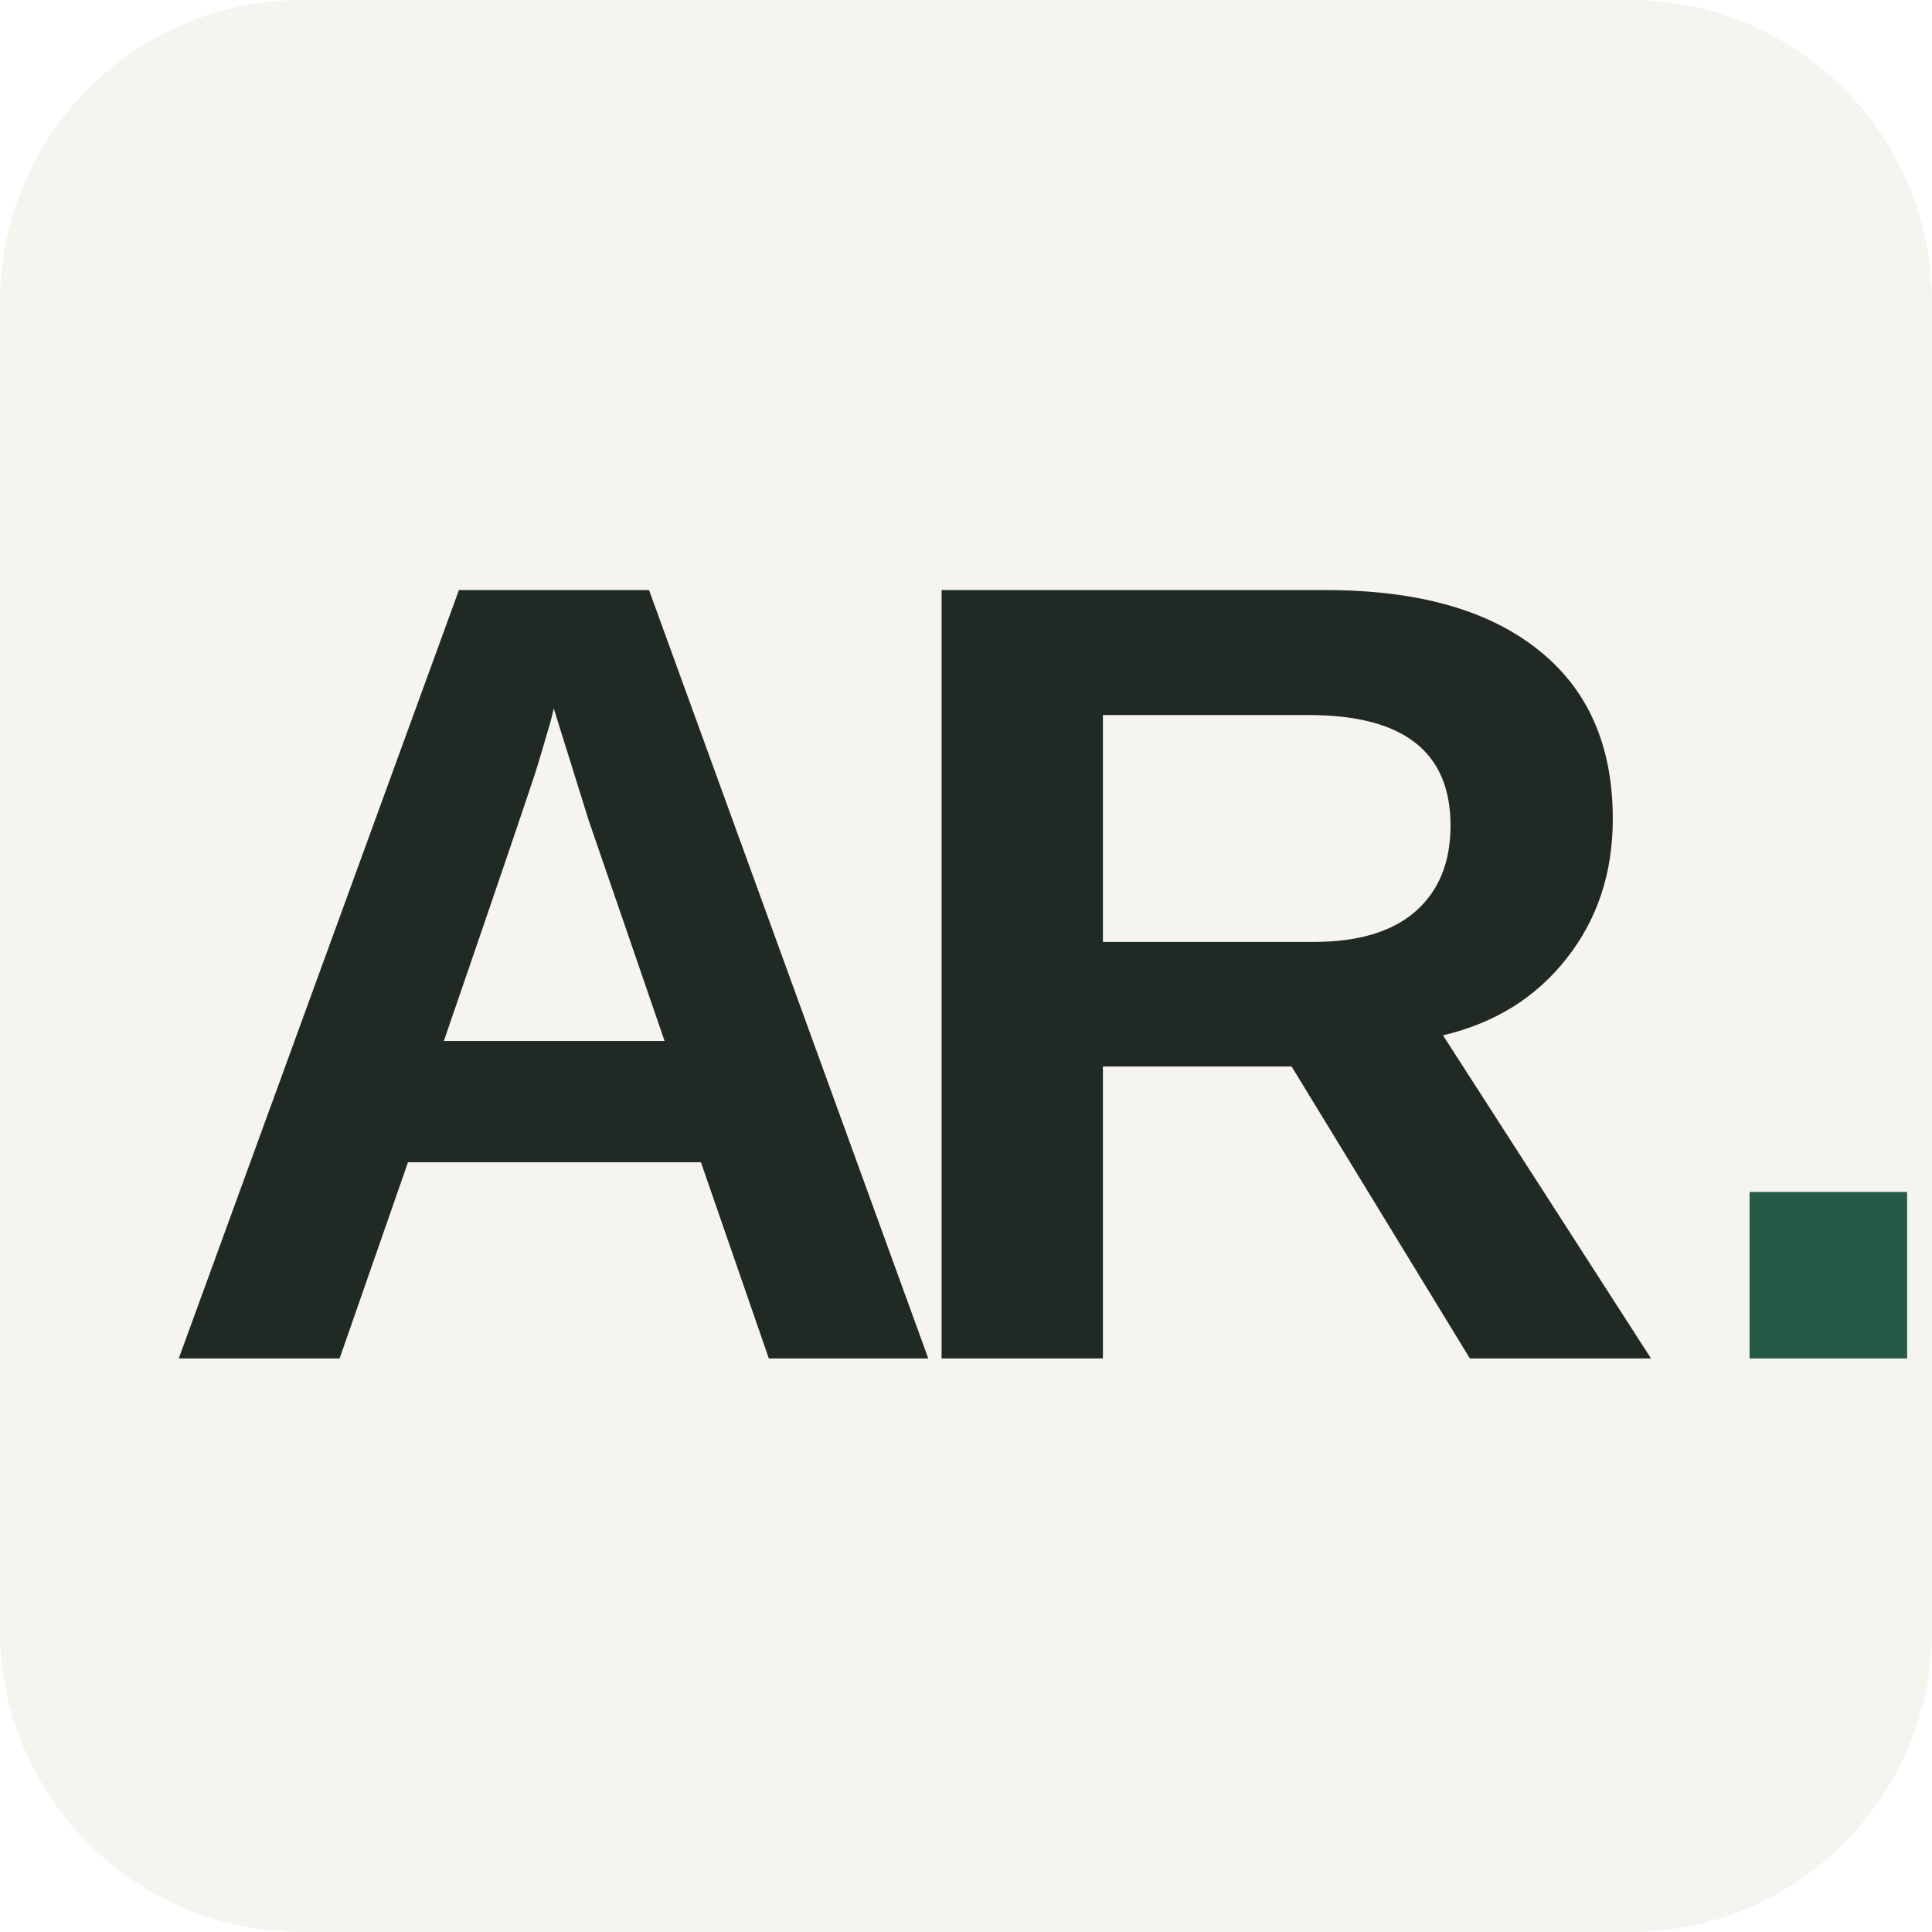
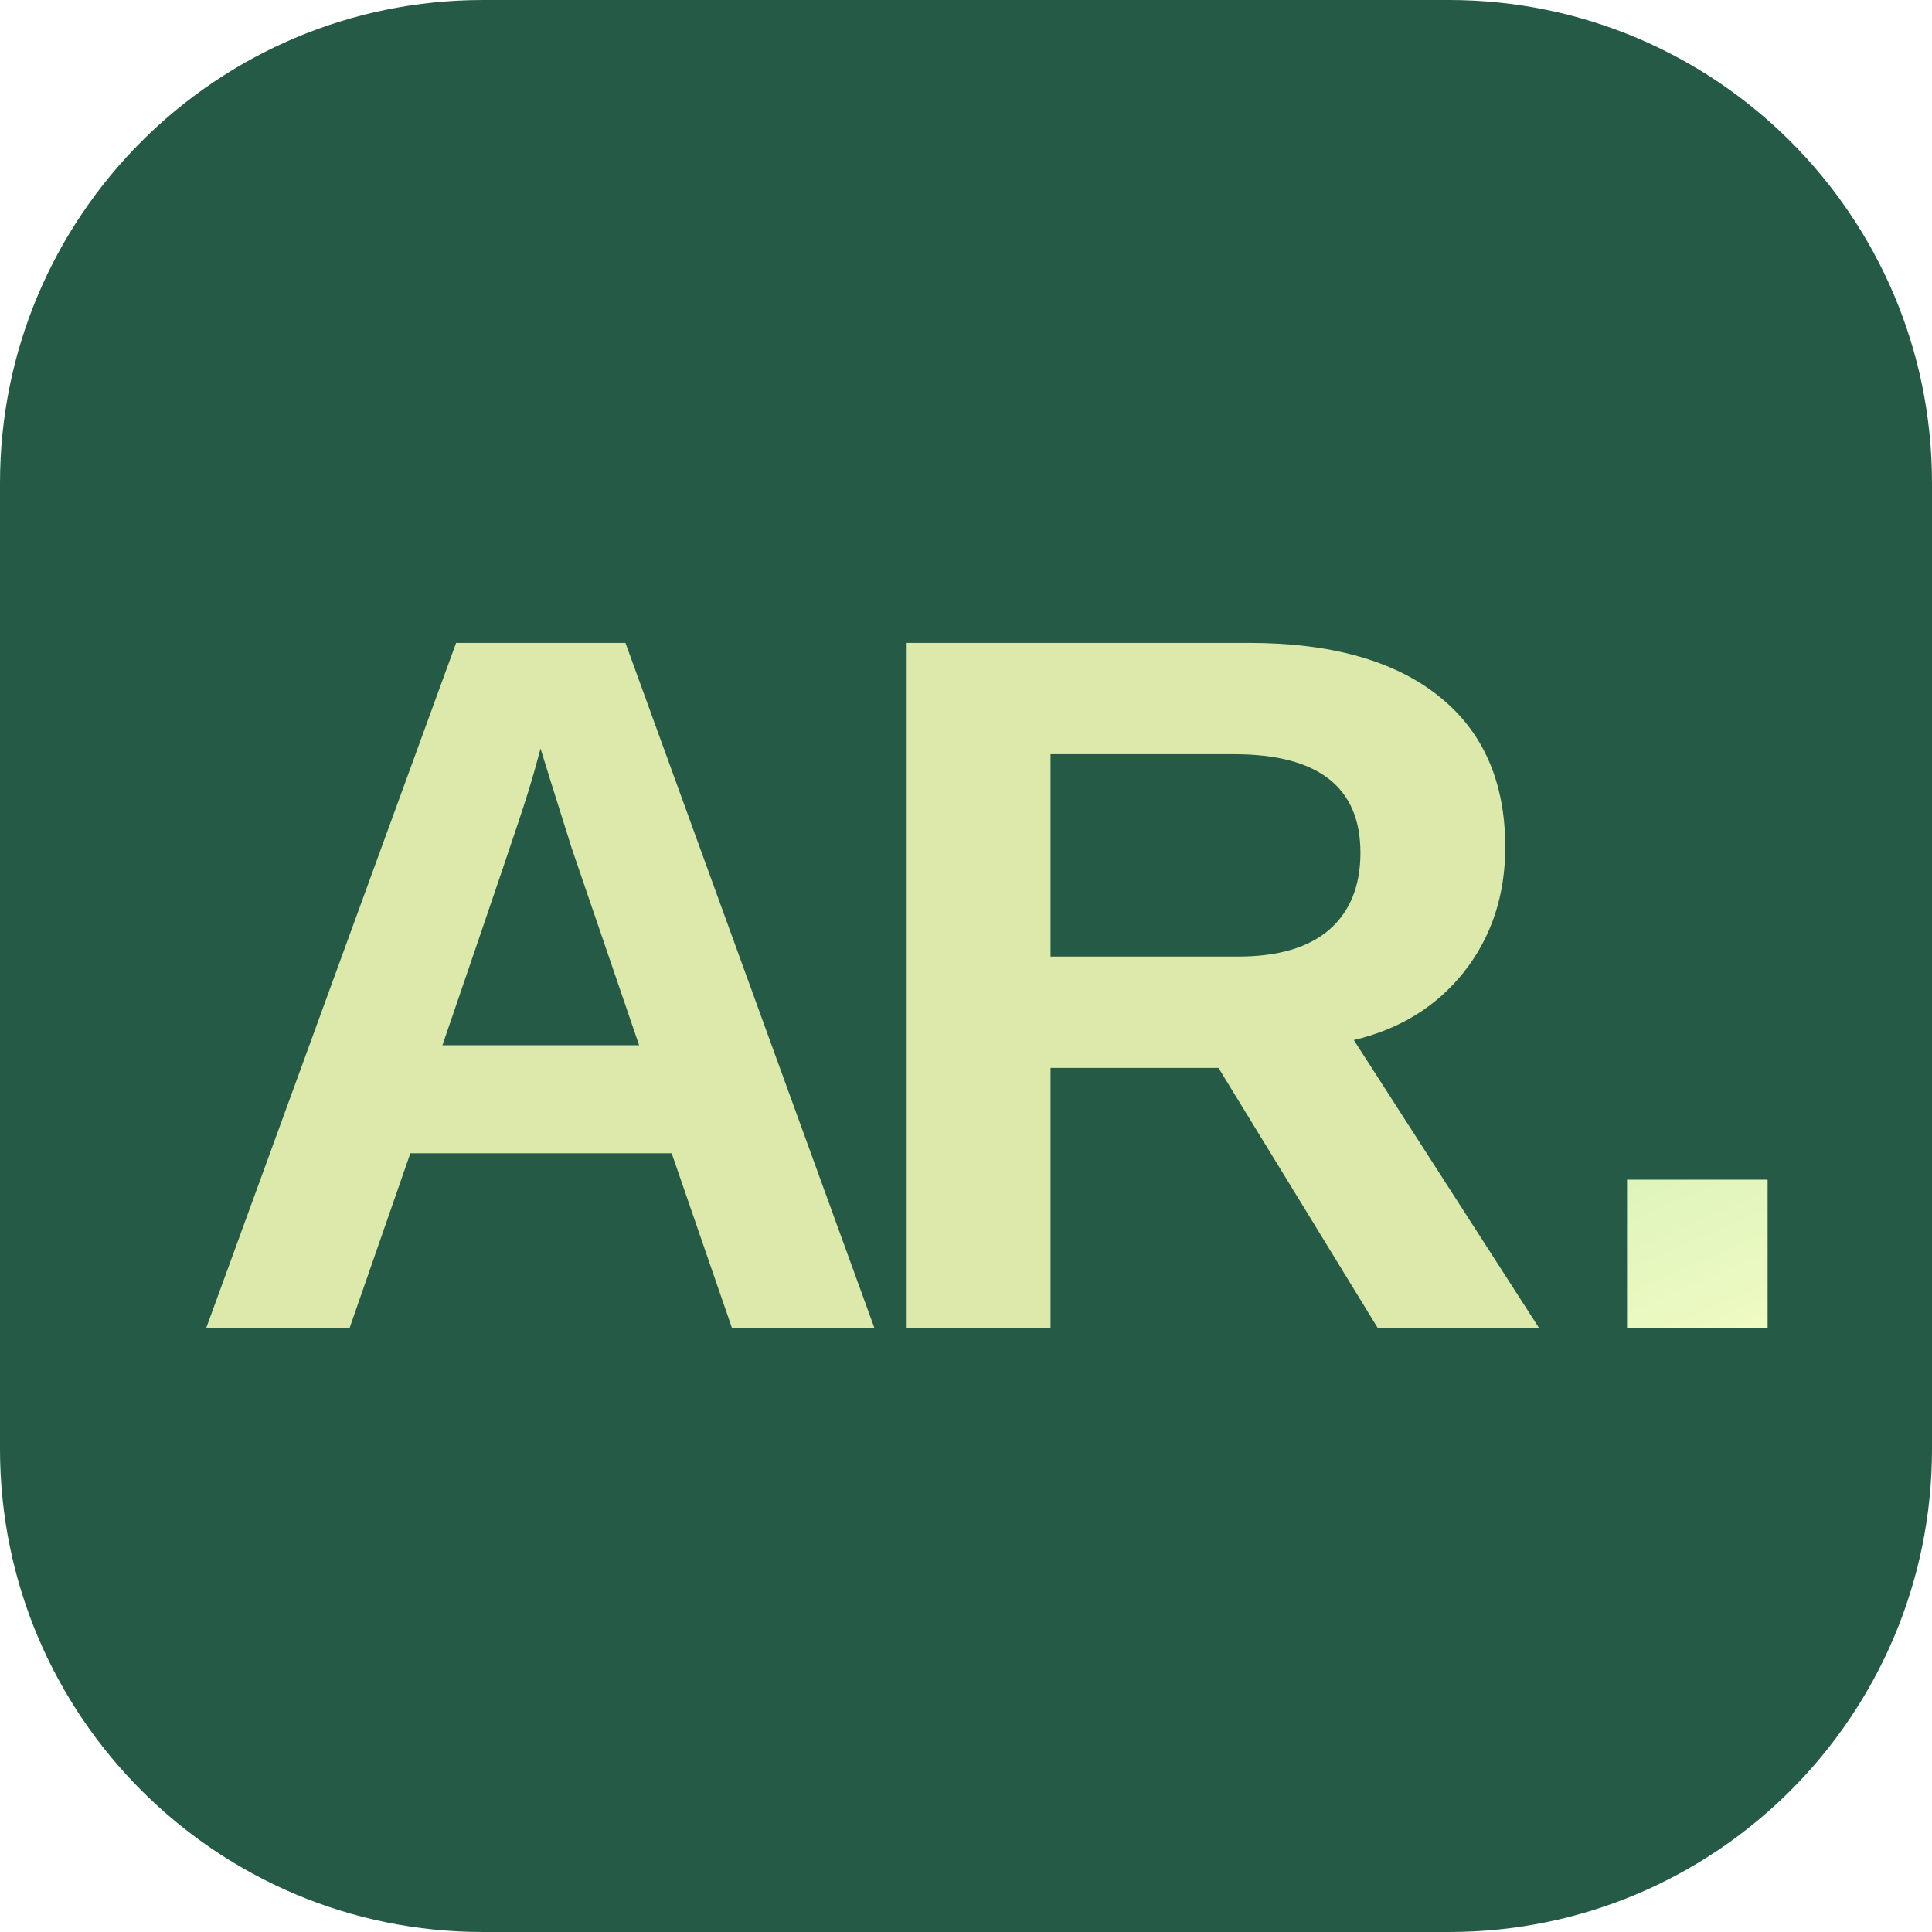
<svg xmlns="http://www.w3.org/2000/svg" viewBox="0 0 64 64">
-   <rect width="64" height="64" rx="10" fill="#f5f4ee" />
-   <text x="5" y="45" fill="#202923" font-family="Arial, sans-serif" font-size="37" font-weight="700" letter-spacing="-3">AR<tspan fill="#255b46">.</tspan>
+   <defs>
+     <linearGradient id="dot" x1="0" y1="0" x2="1" y2="1">
+       <stop stop-color="#83ce91" />
+       <stop offset="1" stop-color="#effbc3" />
+     </linearGradient>
+   </defs>
+   <rect width="64" height="64" rx="16" fill="#255b46" />
+   <text x="6" y="44" fill="#dce9aa" font-family="Arial, sans-serif" font-size="33" font-weight="600" letter-spacing="-2">AR<tspan fill="url(#dot)">.</tspan>
  </text>
</svg>
